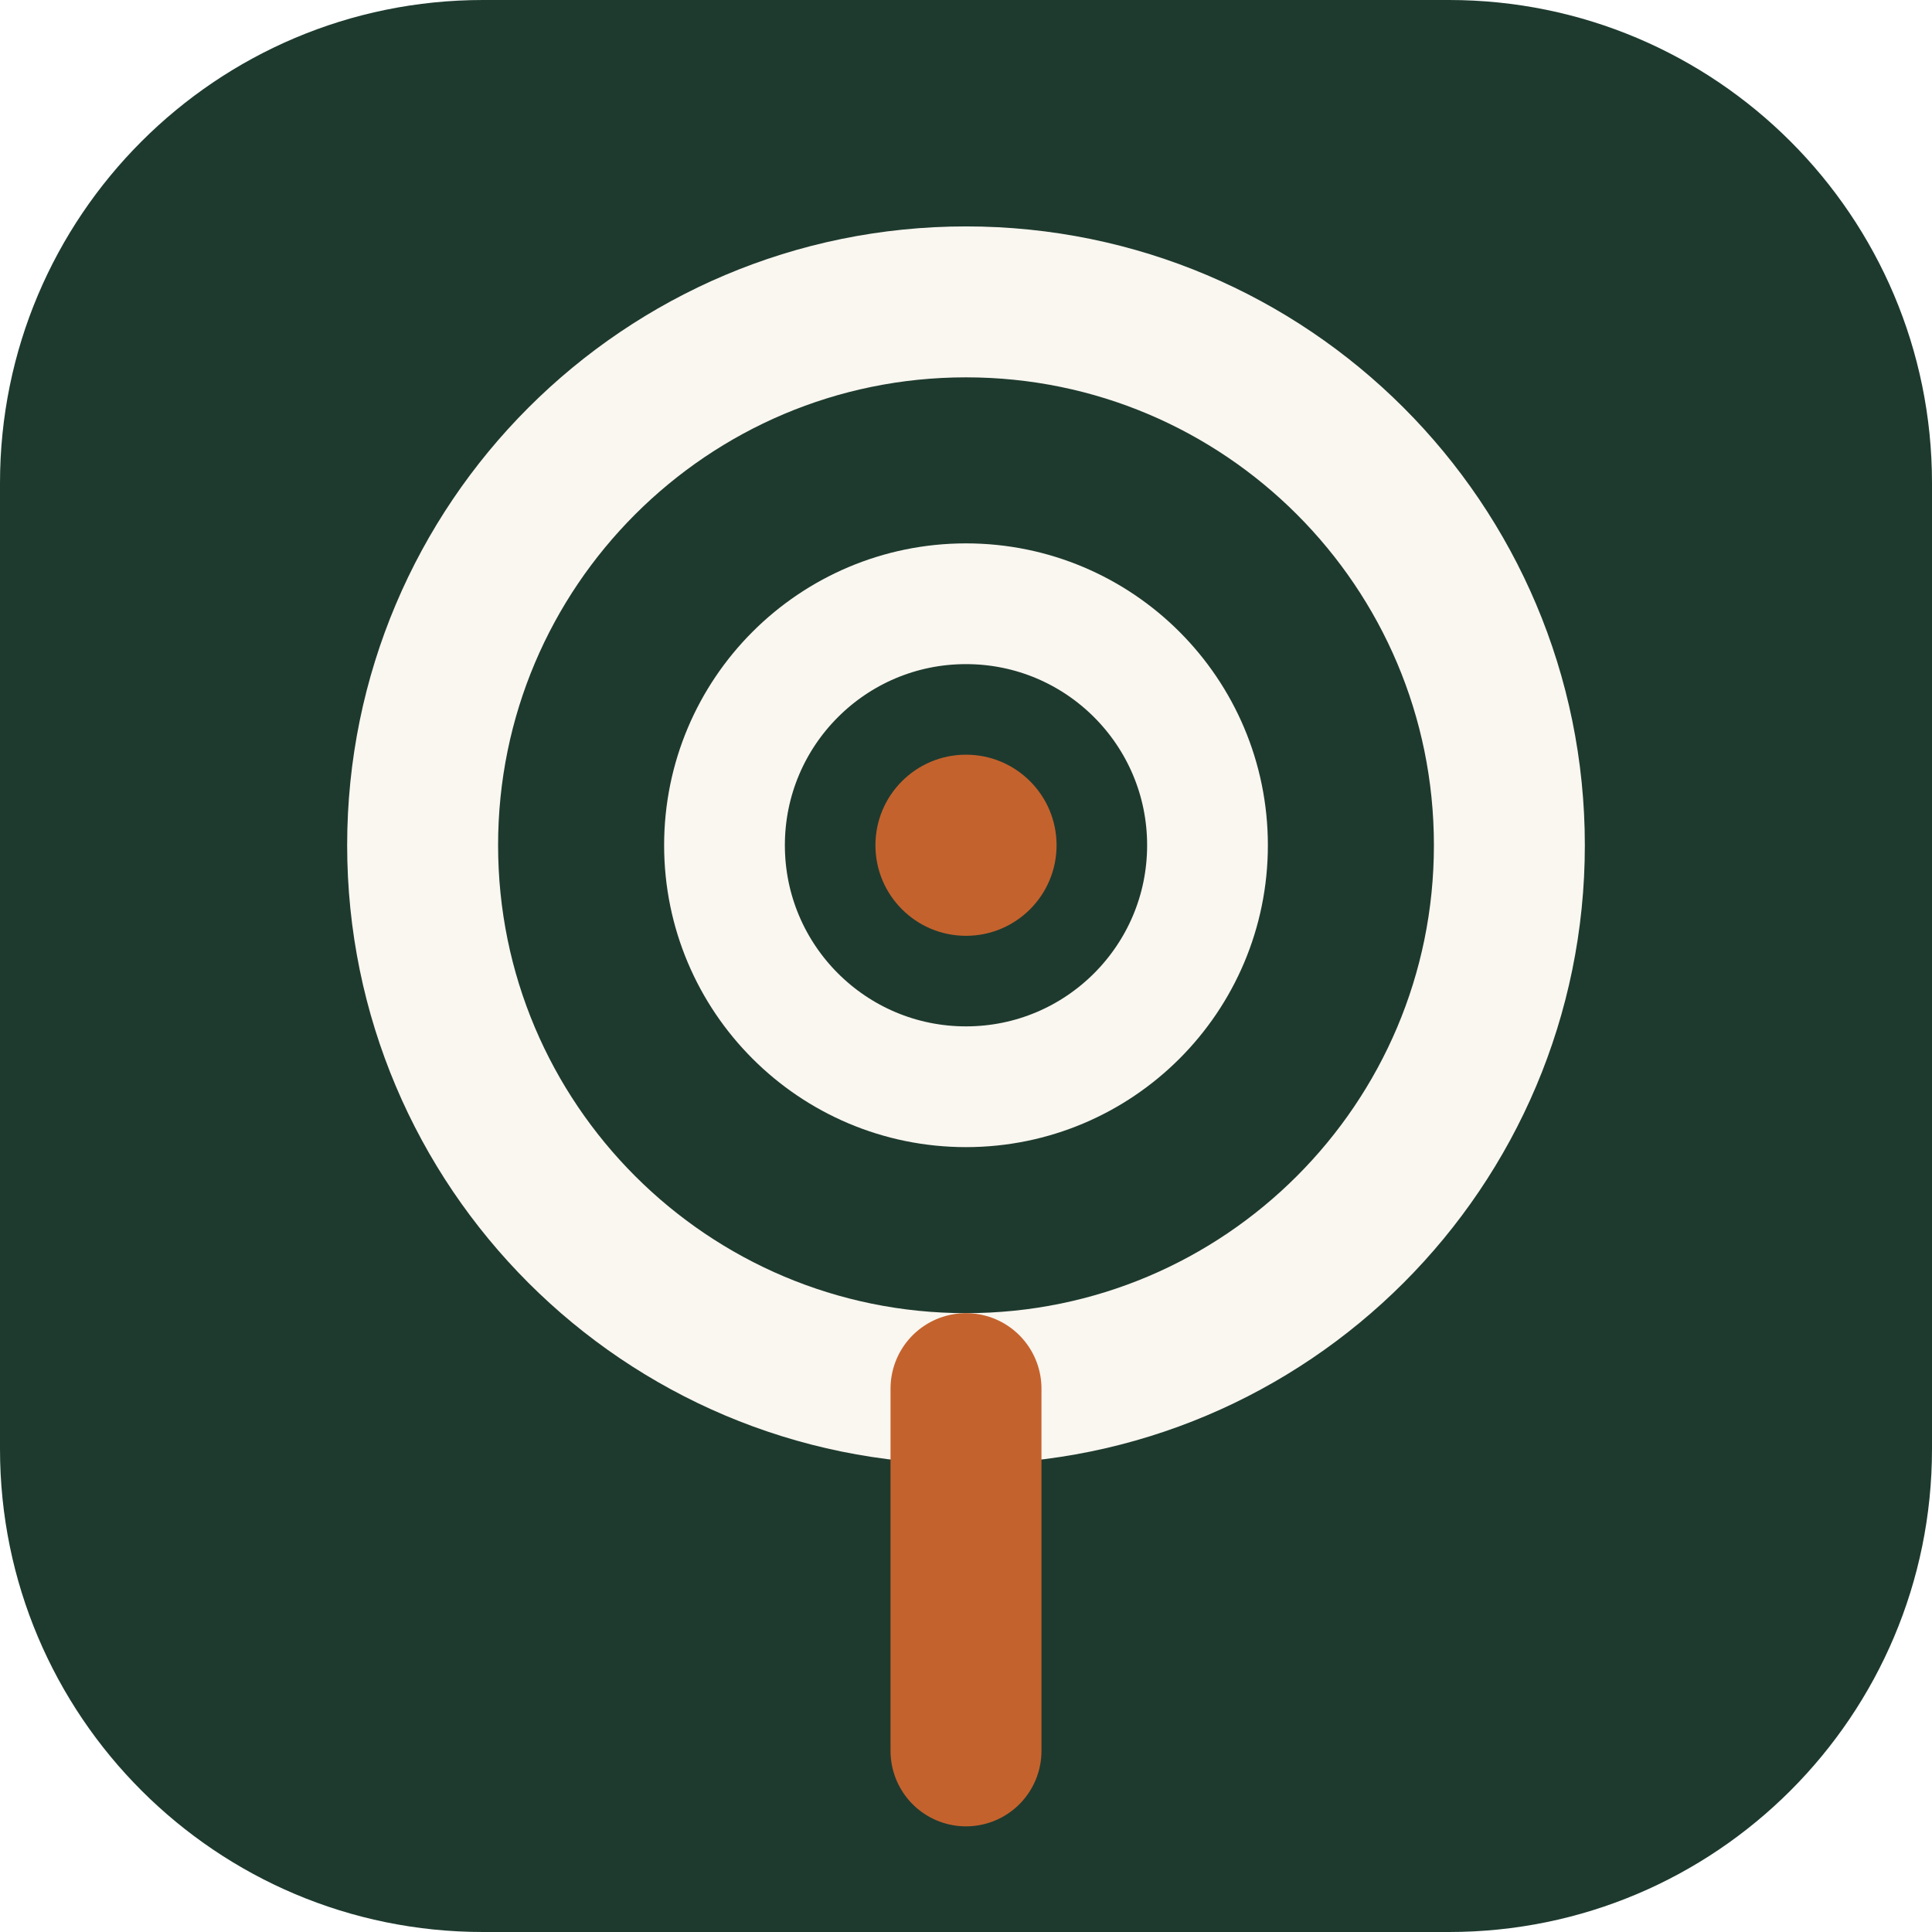
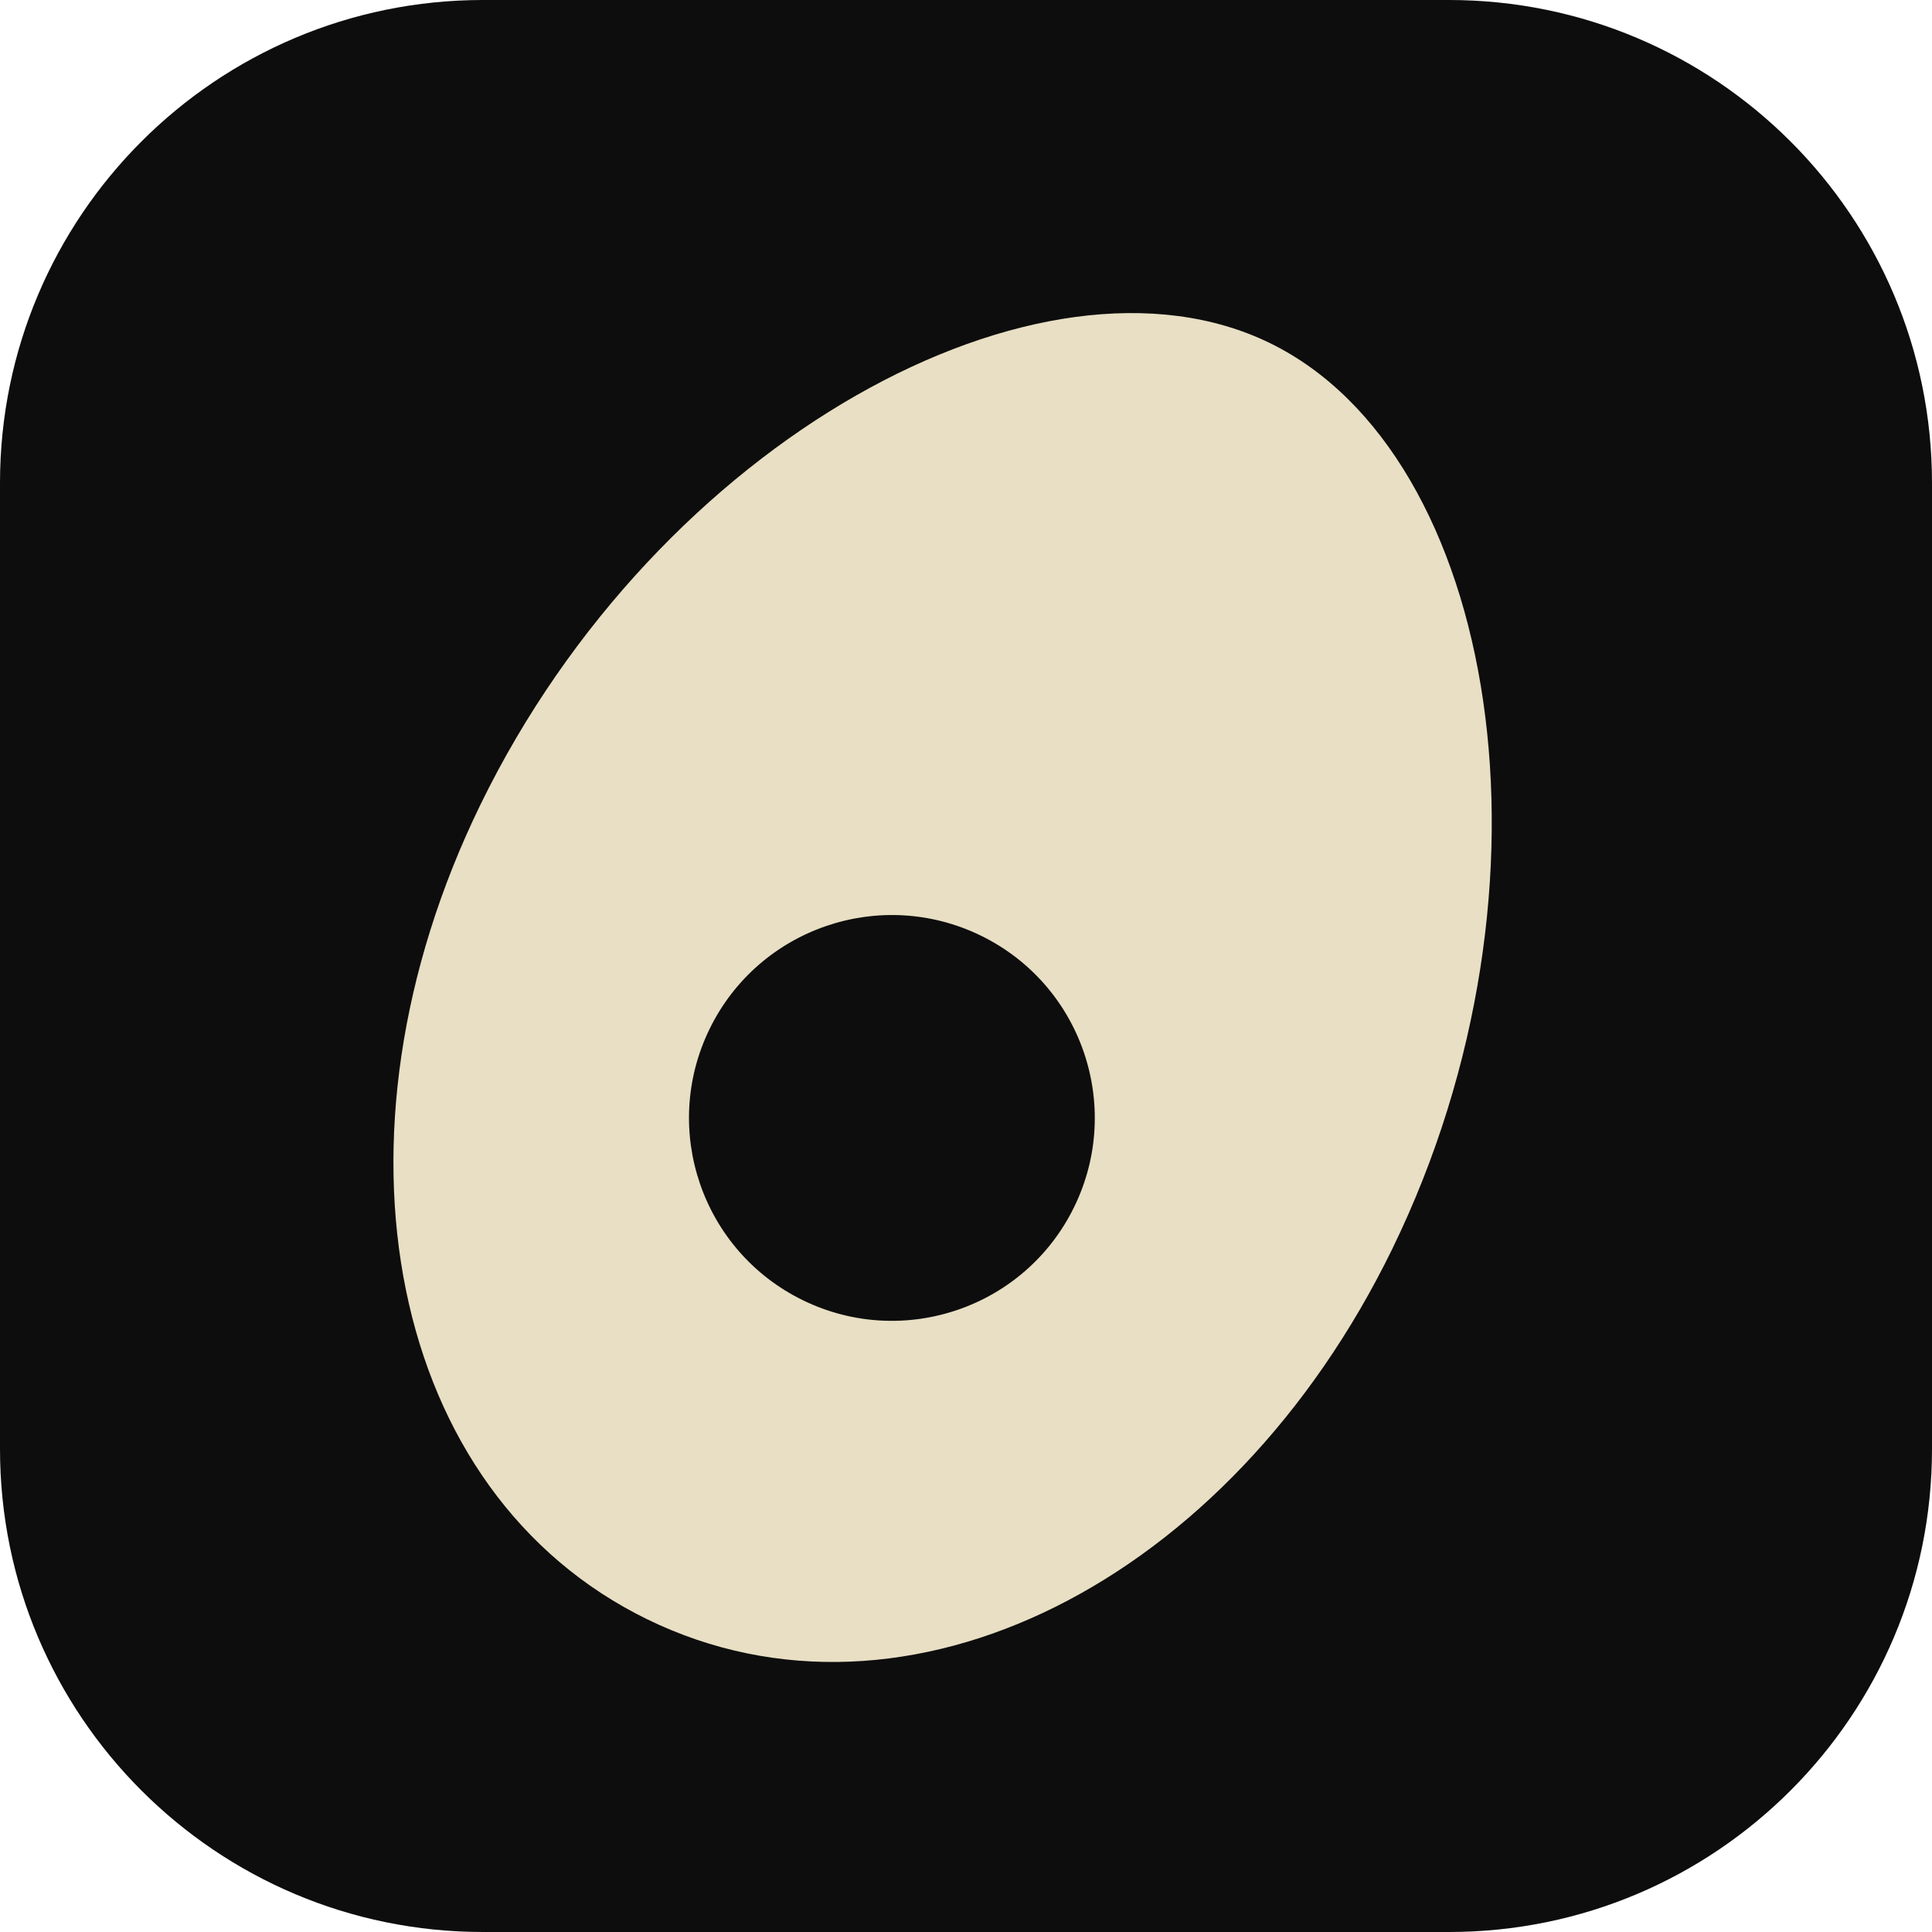
<svg xmlns="http://www.w3.org/2000/svg" viewBox="0 0 32 32">
-   <rect width="32" height="32" rx="8" fill="#1E3A2F" />
-   <circle cx="16" cy="14" r="9" fill="none" stroke="#FAF6F0" stroke-width="2.5" />
-   <circle cx="16" cy="14" r="4" fill="none" stroke="#FAF6F0" stroke-width="2" />
-   <circle cx="16" cy="14" r="1.5" fill="#C4622D" />
-   <line x1="16" y1="23" x2="16" y2="29" stroke="#C4622D" stroke-width="2.5" stroke-linecap="round" />
+   <rect width="32" height="32" rx="8" fill="#0D0D0D" />
+   <svg x="2" y="2" width="28" height="28" viewBox="0 0 100 100">
+     <g transform="rotate(26, 50, 50)">
+       <path fill="#E8DFC4" fill-rule="evenodd" d="         M50 9 C 65 9, 80 30, 80 54 C 80 76, 67 93, 50 93         C 33 93, 20 76, 20 54 C 20 30, 35 9, 50 9 Z         M50 60 m -12 0 a 12 12 0 1 0 24 0 a 12 12 0 1 0 -24 0 Z       " />
+     </g>
+   </svg>
</svg>
